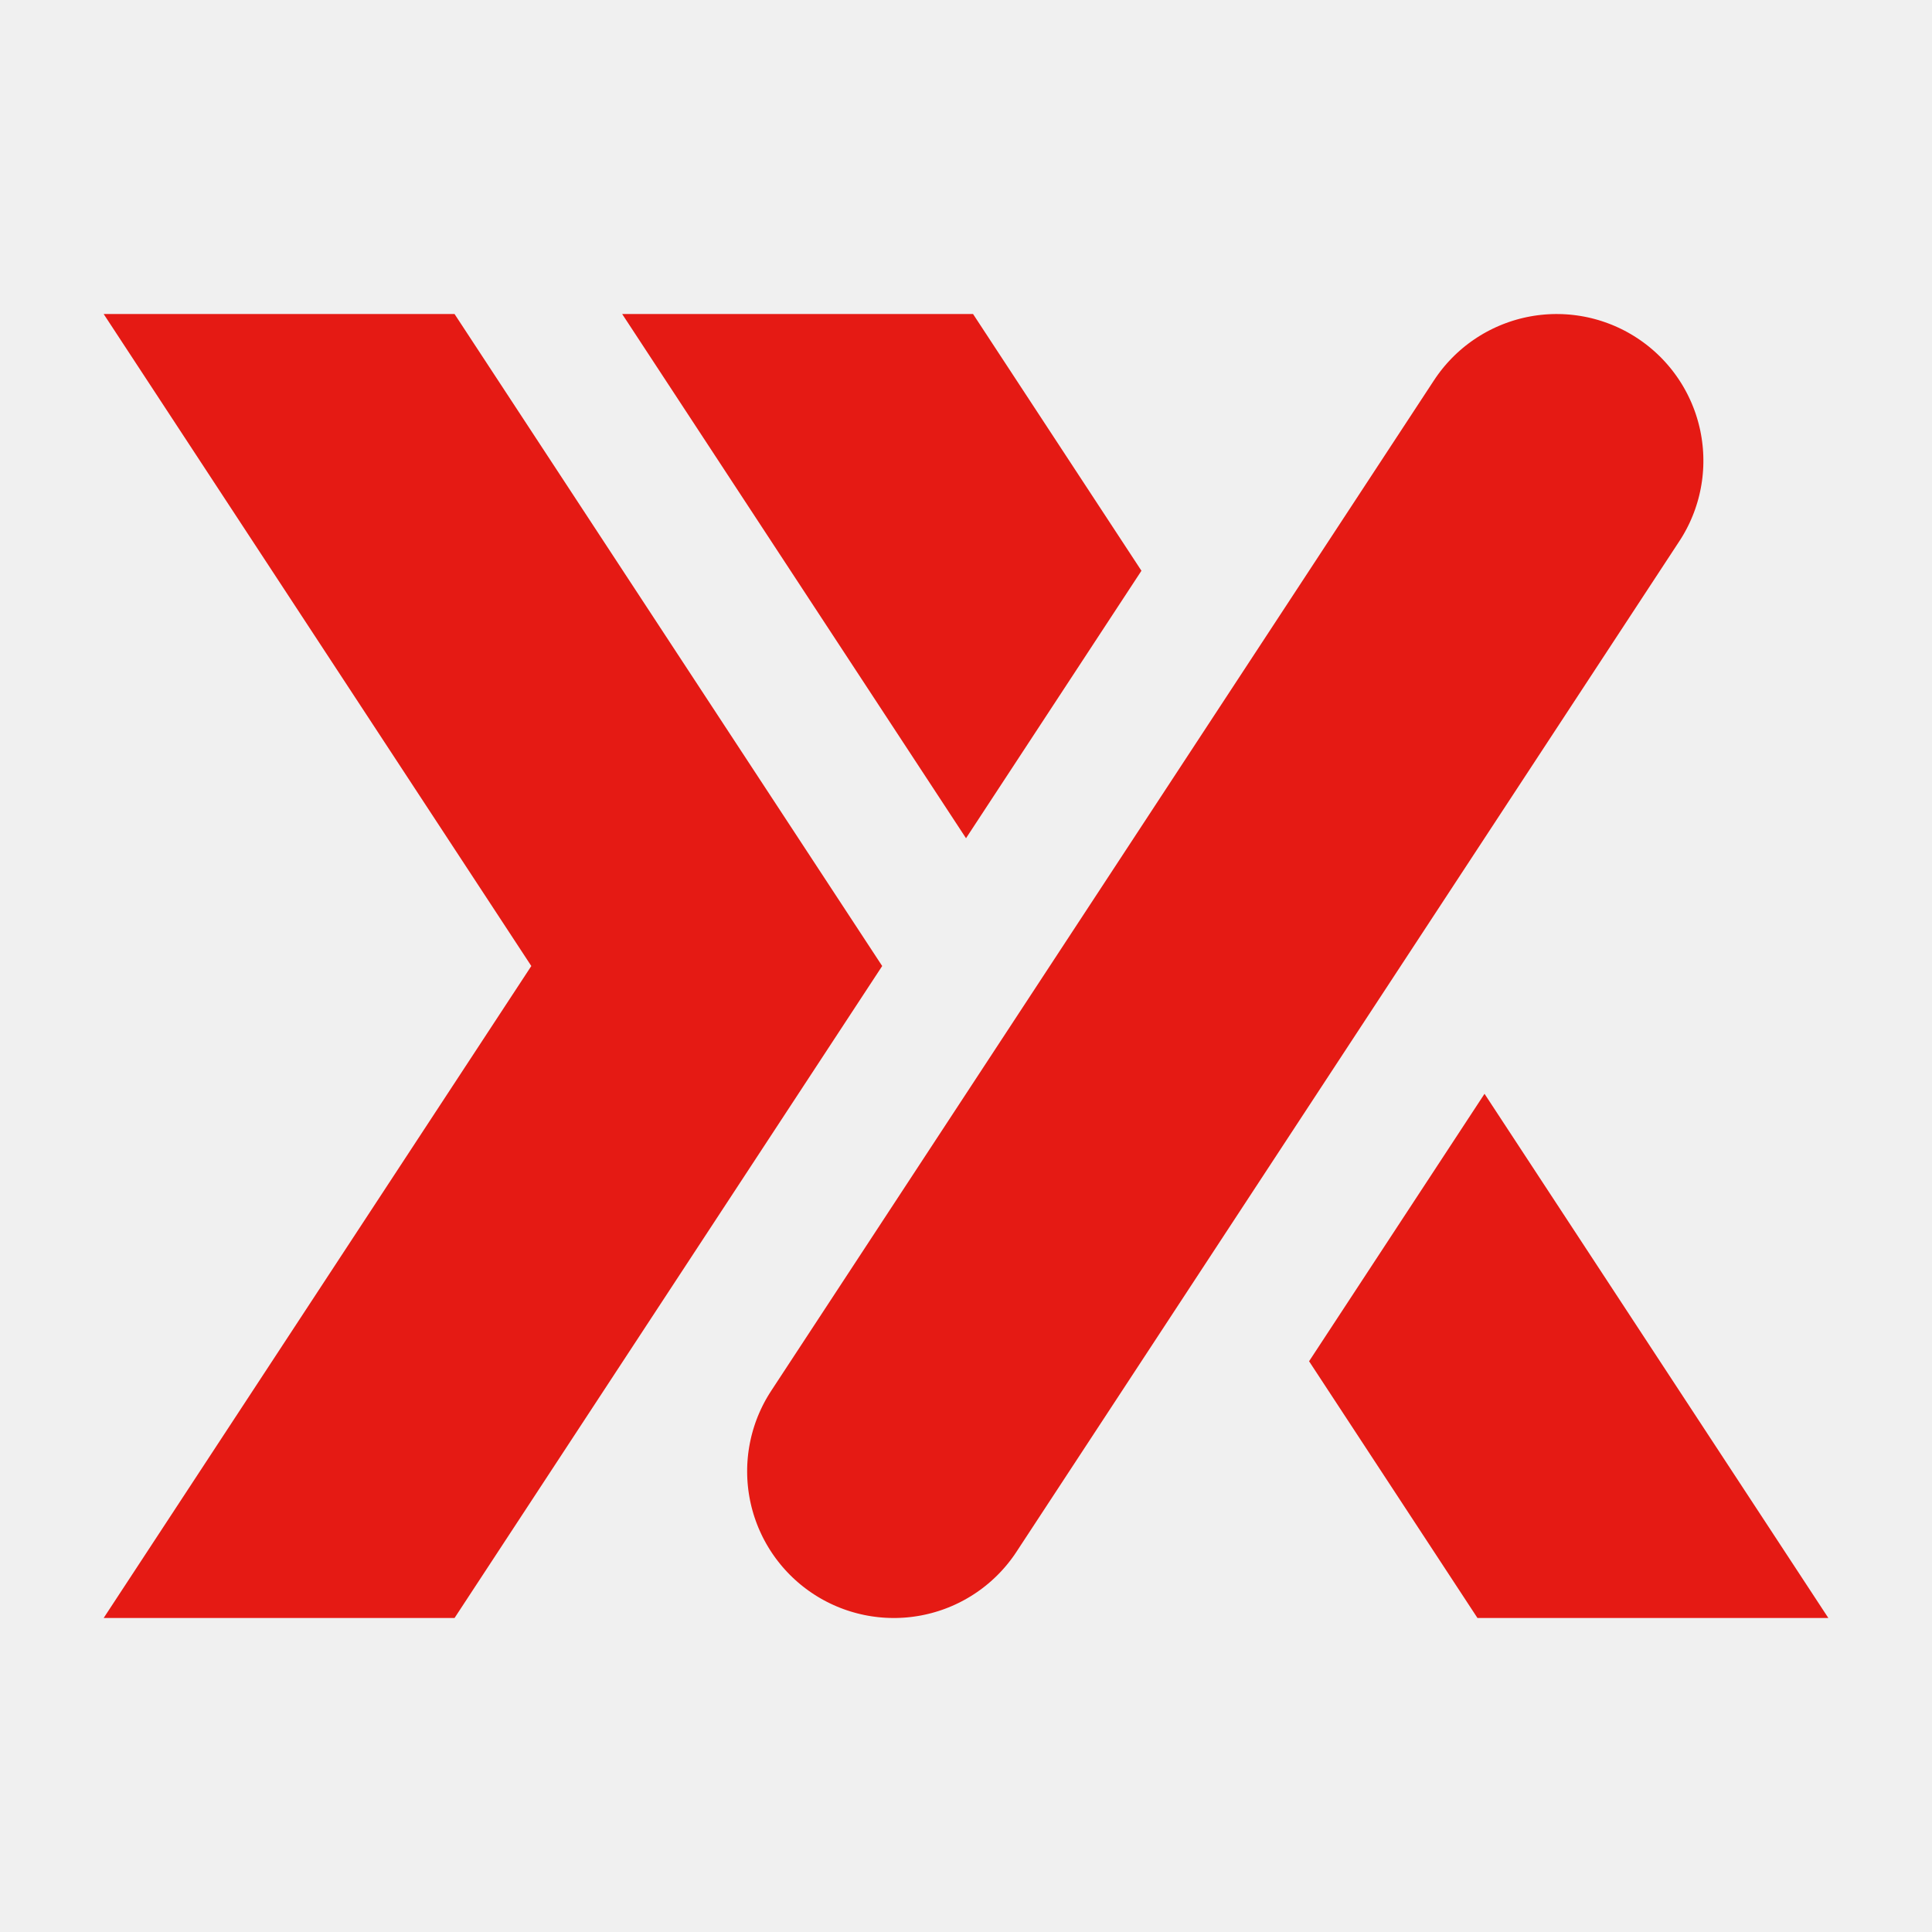
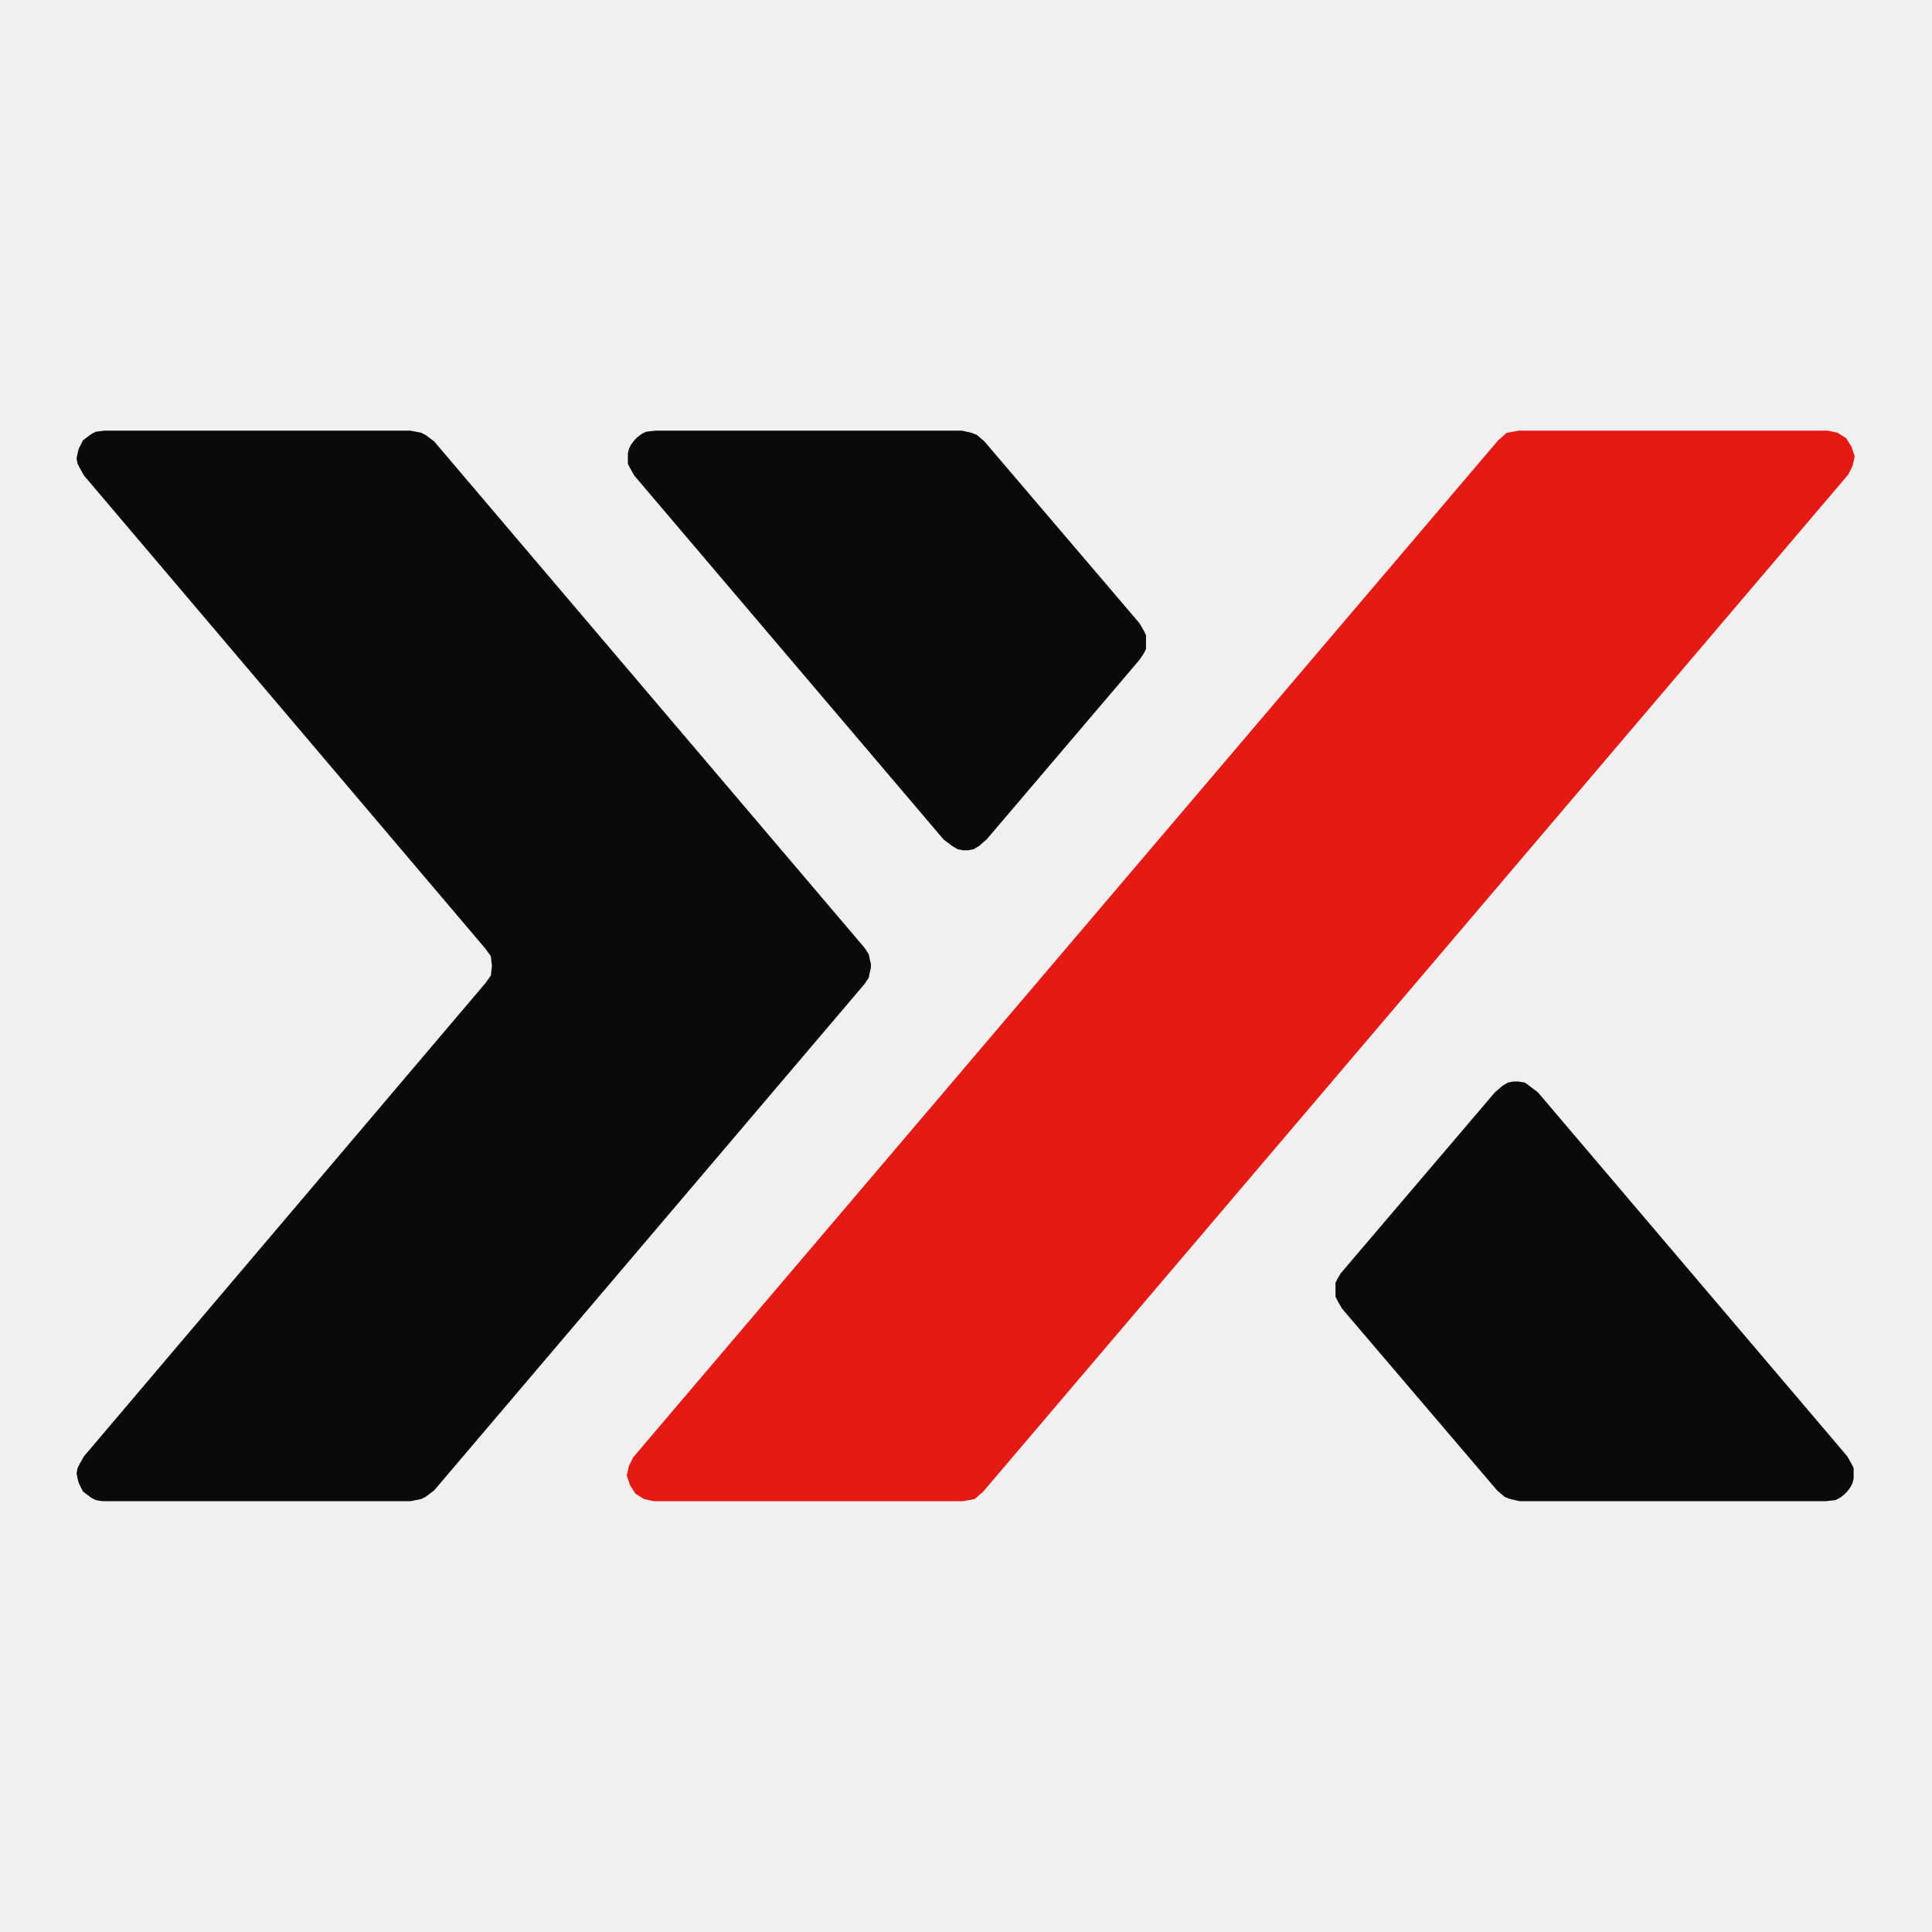
- <svg xmlns="http://www.w3.org/2000/svg" viewBox="0 0 1400 1400" width="512" height="512">
-   <path fill="#E51A14" fill-rule="evenodd" transform="translate(75.12 227.55)" d="M1249.77 944.91L995.51 944.91L873.49 758.87L1000.62 565.06ZM0 944.91L309.89 472.46L0 0L254.26 0L564.15 472.46L254.26 944.91ZM624.89 379.86L752.01 186.04L629.99 0L375.73 0ZM661.47 896.91L1141.8 164.61L1143.21 162.41L1144.56 160.18L1145.85 157.91L1147.09 155.62L1148.27 153.29L1149.4 150.94L1150.46 148.55L1151.47 146.15L1152.42 143.72L1153.31 141.26L1154.13 138.79L1154.9 136.3L1155.61 133.78L1156.25 131.26L1156.83 128.71L1157.35 126.16L1157.8 123.59L1158.2 121.01L1158.53 118.42L1158.79 115.82L1158.99 113.22L1159.13 110.62L1159.2 108.01L1159.21 105.4L1159.16 102.79L1159.04 100.19L1158.86 97.58L1158.61 94.99L1158.3 92.4L1157.93 89.81L1157.49 87.24L1157 84.68L1156.43 82.13L1155.81 79.6L1155.12 77.08L1154.37 74.58L1153.57 72.1L1152.7 69.64L1151.77 67.21L1150.78 64.79L1149.73 62.4L1148.62 60.04L1147.46 57.7L1146.24 55.4L1144.96 53.12L1143.63 50.88L1142.24 48.67L1140.8 46.5L1139.3 44.36L1137.76 42.26L1136.16 40.19L1134.51 38.17L1132.81 36.19L1131.07 34.25L1129.28 32.35L1127.44 30.5L1125.56 28.7L1123.63 26.94L1121.66 25.23L1119.65 23.56L1117.6 21.95L1115.51 20.39L1113.38 18.88L1111.22 17.42L1109.02 16.02L1106.79 14.67L1104.52 13.37L1102.23 12.13L1099.9 10.95L1097.55 9.83L1095.16 8.76L1092.76 7.75L1090.33 6.81L1087.87 5.92L1085.4 5.09L1082.91 4.32L1080.39 3.62L1077.87 2.97L1075.32 2.39L1072.77 1.87L1070.2 1.42L1067.62 1.03L1065.03 0.7L1062.43 0.43L1059.83 0.23L1057.23 0.09L1054.62 0.02L1052.01 0.01L1049.4 0.06L1046.8 0.18L1044.19 0.36L1041.6 0.61L1039.01 0.92L1036.42 1.29L1033.85 1.73L1031.29 2.23L1028.74 2.79L1026.21 3.41L1023.69 4.1L1021.19 4.85L1018.71 5.66L1016.25 6.53L1013.81 7.46L1011.4 8.45L1009.01 9.5L1006.65 10.6L1004.31 11.77L1002.01 12.99L999.73 14.26L997.49 15.6L995.28 16.99L993.11 18.43L990.97 19.92L988.87 21.47L986.8 23.06L984.78 24.71L982.8 26.41L980.86 28.15L978.96 29.95L977.11 31.78L975.31 33.67L973.55 35.59L971.83 37.56L970.17 39.57L968.56 41.62L967 43.71L965.49 45.84L964.03 48L483.7 780.31L482.31 782.49L480.97 784.7L479.68 786.95L478.45 789.23L477.28 791.53L476.16 793.87L475.1 796.23L474.09 798.62L473.15 801.03L472.26 803.46L471.44 805.91L470.67 808.39L469.97 810.88L469.32 813.38L468.74 815.91L468.22 818.44L467.76 820.99L467.36 823.55L467.02 826.11L466.75 828.69L466.54 831.27L466.39 833.85L466.31 836.44L466.29 839.03L466.33 841.62L466.43 844.2L466.6 846.79L466.83 849.37L467.12 851.94L467.48 854.5L467.9 857.06L468.38 859.6L468.92 862.13L469.52 864.65L470.19 867.15L470.91 869.64L471.7 872.1L472.55 874.55L473.45 876.98L474.41 879.38L475.44 881.76L476.52 884.11L477.65 886.44L478.84 888.73L480.09 891L481.4 893.24L482.75 895.44L484.16 897.61L485.63 899.75L487.14 901.85L488.71 903.91L490.32 905.93L491.99 907.92L493.7 909.86L495.46 911.76L497.26 913.62L499.11 915.43L501 917.19L502.94 918.91L504.91 920.59L506.93 922.21L508.98 923.78L511.08 925.31L513.21 926.78L515.37 928.2L517.57 929.57L519.8 930.88L522.06 932.14L524.36 933.34L526.68 934.49L529.02 935.57L531.4 936.61L533.8 937.58L536.22 938.5L538.66 939.35L541.13 940.15L543.61 940.88L546.11 941.56L548.62 942.17L551.15 942.73L553.69 943.22L556.25 943.65L558.81 944.01L561.38 944.32L563.96 944.56L566.54 944.74L569.12 944.85L571.71 944.91L574.3 944.9L576.89 944.82L579.47 944.69L582.06 944.49L584.63 944.23L587.2 943.9L589.76 943.51L592.31 943.07L594.85 942.55L597.37 941.98L599.88 941.35L602.37 940.65L604.85 939.9L607.31 939.08L609.74 938.21L612.16 937.27L614.55 936.28L616.91 935.23L619.25 934.12L621.57 932.95L623.85 931.73L626.1 930.46L628.32 929.13L630.51 927.74L632.66 926.31L634.78 924.82L636.86 923.28L638.9 921.69L640.91 920.05L642.87 918.36L644.79 916.62L646.67 914.84L648.5 913.02L650.29 911.15L652.04 909.23L653.73 907.28L655.38 905.28L656.98 903.24L658.53 901.17L660.03 899.06Z" />
+ <svg xmlns="http://www.w3.org/2000/svg" viewBox="0 0 100 100" width="512" height="512">
+   <style>.k{fill:#0A0A0B}@media (prefers-color-scheme:dark){.k{fill:#FFFFFF}}</style>
+   <g transform="translate(-151.13 22.29) scale(0.5541)">
+     <path class="k" fill-rule="evenodd" d="M416.4 61.8l-.8-.6-.4-.3-.6-.1-.5 0-.5 .1-.5 .3-.7 .6-14.4 16.9-.3 .5-.2 .4 0 .4 0 .5 0 .4 .2 .4 .4 .7 14.5 17 .7 .6 .5 .2 .9 .2 28.6 0 .9-.1 .4-.2 .4-.3 .3-.3 .3-.4 .2-.4 .1-.4 0-.5 0-.5-.2-.4-.4-.7zM334 0l-.9 .1-.4 .2-.4 .3-.3 .3-.3 .4-.2 .4-.1 .4 0 .5 0 .5 .2 .4 .4 .7 28.9 34 .8 .6 .5 .3 .5 .1 .5 0 .5-.1 .5-.3 .7-.6 14.3-16.8 .4-.6 .2-.4 0-.4 0-.5 0-.4-.2-.4-.4-.7-14.5-17-.7-.6-.5-.2-.9-.2zM280.6 95.8l-.4 .7-.2 .4-.1 .5 .1 .5 .1 .4 .2 .4 .2 .4 .4 .3 .4 .3 .4 .2 .6 .1 28.8 0 1-.2 .4-.2 .8-.6 40.2-47.3 .4-.6 .1-.5 .1-.4 0-.4-.1-.4-.1-.5-.4-.6-40.2-47.3-.8-.6-.4-.2-1-.2-28.6 0-.8 .1-.4 .2-.4 .3-.4 .3-.2 .4-.2 .4-.1 .4-.1 .5 .1 .5 .2 .4 .4 .7 37.5 44.2 .5 .7 .1 .9-.1 .9-.5 .7z" />
+     <path fill="#E51A14" d="M331.9 95.9l-.4 .8-.2 .9 .3 .9 .5 .8 .8 .5 .9 .2 28.9 0 1.1-.2 .8-.7 80.8-95 .4-.8 .2-.9-.3-.9-.5-.8-.8-.5-.9-.2-28.9 0-1.1 .2-.8 .7z" />
+   </g>
</svg>
